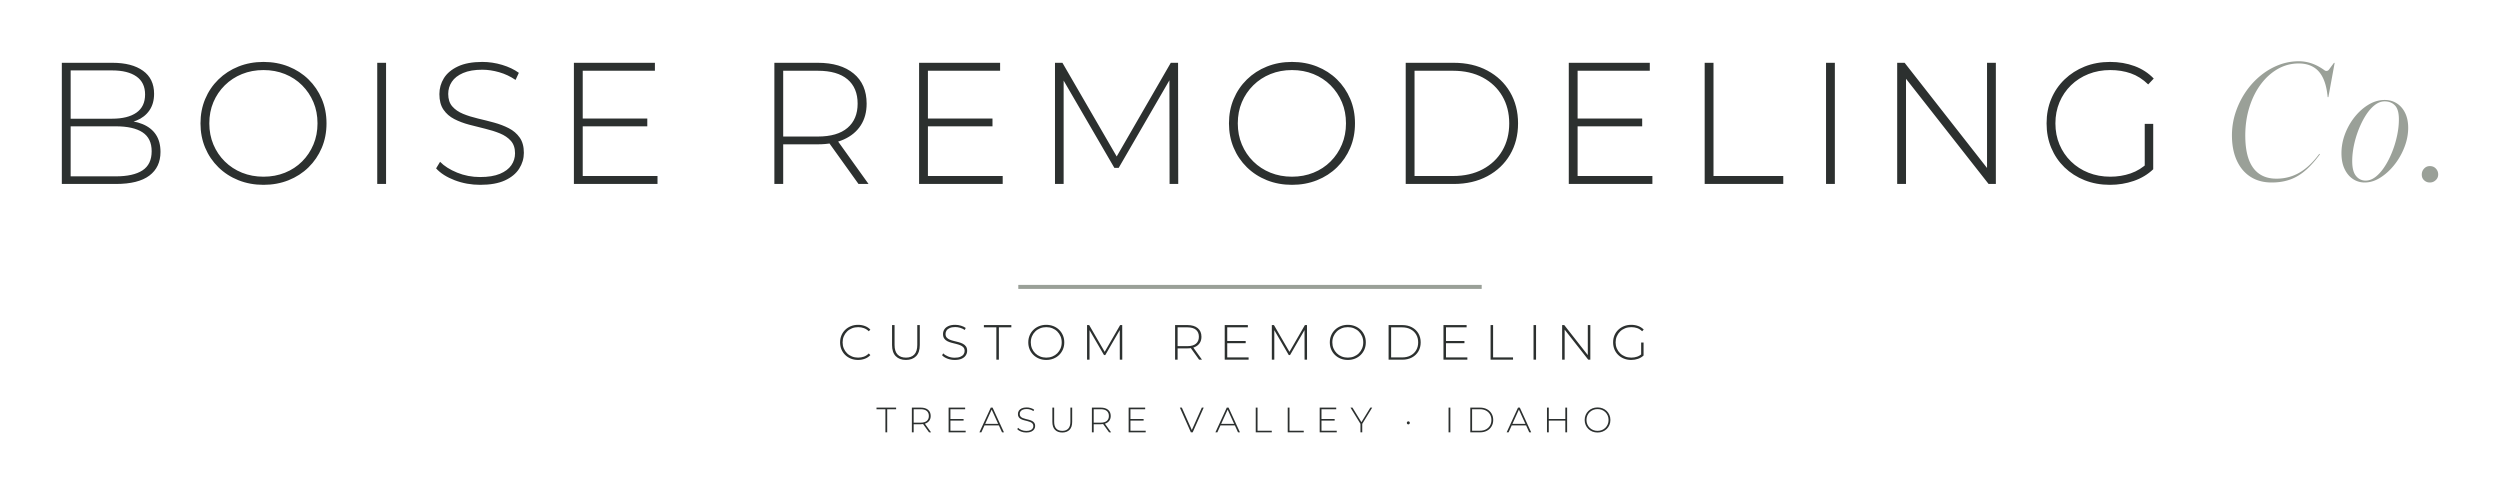
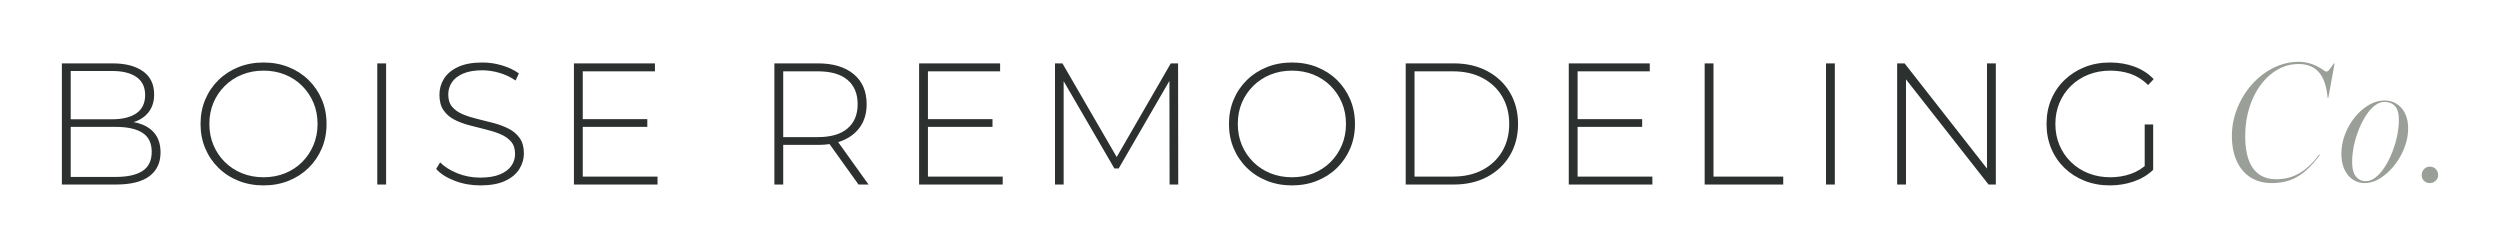
- <svg xmlns="http://www.w3.org/2000/svg" viewBox="0 0 1617.52 319.77" width="1618" height="320" role="img" aria-label="Boise Remodeling Co full wordmark, charcoal accent">
-   <g transform="translate(-33.40,-13.04)">
+ <svg xmlns="http://www.w3.org/2000/svg" viewBox="0 0 1617.52 159.96" width="1618" height="160" role="img" aria-label="Boise Remodeling Co wordmark, charcoal accent">
+   <g transform="translate(-33.40,-12.60)">
    <path d="M73.400 132.000V53.600H106.104Q118.760 53.600 125.928 58.752Q133.096 63.904 133.096 73.648Q133.096 80.032 130.072 84.400Q127.048 88.768 121.728 90.952Q116.408 93.136 109.800 93.136L111.816 90.896Q119.880 90.896 125.592 93.248Q131.304 95.600 134.272 100.080Q137.240 104.560 137.240 111.280Q137.240 121.136 130.072 126.568Q122.904 132.000 108.344 132.000ZM79.112 127.072H108.344Q119.656 127.072 125.592 123.208Q131.528 119.344 131.528 110.832Q131.528 102.432 125.592 98.568Q119.656 94.704 108.344 94.704H78.440V89.776H105.880Q116.072 89.776 121.672 85.856Q127.272 81.936 127.272 74.096Q127.272 66.368 121.672 62.448Q116.072 58.528 105.880 58.528H79.112ZM203.885 132.560Q195.149 132.560 187.701 129.592Q180.253 126.624 174.709 121.192Q169.165 115.760 166.141 108.536Q163.117 101.312 163.117 92.800Q163.117 84.288 166.141 77.064Q169.165 69.840 174.709 64.408Q180.253 58.976 187.701 56.008Q195.149 53.040 203.885 53.040Q212.621 53.040 220.069 56.008Q227.517 58.976 233.005 64.352Q238.493 69.728 241.573 76.952Q244.653 84.176 244.653 92.800Q244.653 101.424 241.573 108.648Q238.493 115.872 233.005 121.248Q227.517 126.624 220.069 129.592Q212.621 132.560 203.885 132.560ZM203.885 127.296Q211.389 127.296 217.773 124.720Q224.157 122.144 228.861 117.440Q233.565 112.736 236.197 106.464Q238.829 100.192 238.829 92.800Q238.829 85.296 236.197 79.080Q233.565 72.864 228.861 68.160Q224.157 63.456 217.773 60.880Q211.389 58.304 203.885 58.304Q196.381 58.304 189.997 60.880Q183.613 63.456 178.853 68.160Q174.093 72.864 171.461 79.080Q168.829 85.296 168.829 92.800Q168.829 100.192 171.461 106.464Q174.093 112.736 178.853 117.440Q183.613 122.144 189.997 124.720Q196.381 127.296 203.885 127.296ZM277.474 132.000V53.600H283.186V132.000ZM344.119 132.560Q335.383 132.560 327.599 129.592Q319.815 126.624 315.559 121.920L318.135 117.664Q322.167 121.808 329.167 124.664Q336.167 127.520 344.007 127.520Q351.847 127.520 356.831 125.448Q361.815 123.376 364.223 119.904Q366.631 116.432 366.631 112.176Q366.631 107.136 363.943 104.112Q361.255 101.088 356.887 99.296Q352.519 97.504 347.367 96.272Q342.215 95.040 336.951 93.640Q331.687 92.240 327.319 90.000Q322.951 87.760 320.319 83.896Q317.687 80.032 317.687 73.872Q317.687 68.272 320.599 63.568Q323.511 58.864 329.671 55.952Q335.831 53.040 345.463 53.040Q351.959 53.040 358.287 54.944Q364.615 56.848 369.095 60.096L366.967 64.688Q362.039 61.328 356.383 59.704Q350.727 58.080 345.463 58.080Q337.959 58.080 333.031 60.208Q328.103 62.336 325.751 65.864Q323.399 69.392 323.399 73.760Q323.399 78.800 326.031 81.824Q328.663 84.848 333.031 86.640Q337.399 88.432 342.663 89.664Q347.927 90.896 353.079 92.296Q358.231 93.696 362.599 95.936Q366.967 98.176 369.655 101.984Q372.343 105.792 372.343 111.840Q372.343 117.328 369.319 122.088Q366.295 126.848 360.079 129.704Q353.863 132.560 344.119 132.560ZM404.716 132.000V53.600H457.132V58.752H410.428V126.848H458.812V132.000ZM409.756 94.704V89.664H452.204V94.704ZM534.422 132.000V53.600H562.534Q577.318 53.600 585.718 60.544Q594.118 67.488 594.118 80.032Q594.118 88.208 590.310 94.088Q586.502 99.968 579.446 103.160Q572.390 106.352 562.534 106.352H537.558L540.134 103.664V132.000ZM588.854 132.000 568.470 103.552H574.966L595.350 132.000ZM540.134 104.000 537.558 101.312H562.534Q575.190 101.312 581.742 95.712Q588.294 90.112 588.294 80.032Q588.294 69.840 581.742 64.296Q575.190 58.752 562.534 58.752H537.558L540.134 55.952ZM628.059 132.000V53.600H680.475V58.752H633.771V126.848H682.155V132.000ZM633.099 94.704V89.664H675.547V94.704ZM715.984 132.000V53.600H720.800L757.200 116.432H754.624L790.912 53.600H795.616L795.728 132.000H790.128L790.016 62.224H791.584L757.200 121.584H754.400L719.904 62.224H721.584V132.000ZM869.317 132.560Q860.581 132.560 853.133 129.592Q845.685 126.624 840.141 121.192Q834.597 115.760 831.573 108.536Q828.549 101.312 828.549 92.800Q828.549 84.288 831.573 77.064Q834.597 69.840 840.141 64.408Q845.685 58.976 853.133 56.008Q860.581 53.040 869.317 53.040Q878.053 53.040 885.501 56.008Q892.949 58.976 898.437 64.352Q903.925 69.728 907.005 76.952Q910.085 84.176 910.085 92.800Q910.085 101.424 907.005 108.648Q903.925 115.872 898.437 121.248Q892.949 126.624 885.501 129.592Q878.053 132.560 869.317 132.560ZM869.317 127.296Q876.821 127.296 883.205 124.720Q889.589 122.144 894.293 117.440Q898.997 112.736 901.629 106.464Q904.261 100.192 904.261 92.800Q904.261 85.296 901.629 79.080Q898.997 72.864 894.293 68.160Q889.589 63.456 883.205 60.880Q876.821 58.304 869.317 58.304Q861.813 58.304 855.429 60.880Q849.045 63.456 844.285 68.160Q839.525 72.864 836.893 79.080Q834.261 85.296 834.261 92.800Q834.261 100.192 836.893 106.464Q839.525 112.736 844.285 117.440Q849.045 122.144 855.429 124.720Q861.813 127.296 869.317 127.296ZM942.906 132.000V53.600H973.930Q986.362 53.600 995.770 58.640Q1005.178 63.680 1010.386 72.528Q1015.594 81.376 1015.594 92.800Q1015.594 104.224 1010.386 113.072Q1005.178 121.920 995.770 126.960Q986.362 132.000 973.930 132.000ZM948.618 126.848H973.482Q984.570 126.848 992.746 122.480Q1000.922 118.112 1005.402 110.440Q1009.882 102.768 1009.882 92.800Q1009.882 82.832 1005.402 75.160Q1000.922 67.488 992.746 63.120Q984.570 58.752 973.482 58.752H948.618ZM1048.415 132.000V53.600H1100.831V58.752H1054.127V126.848H1102.511V132.000ZM1053.455 94.704V89.664H1095.903V94.704ZM1136.340 132.000V53.600H1142.052V126.848H1187.188V132.000ZM1214.857 132.000V53.600H1220.569V132.000ZM1260.894 132.000V53.600H1265.710L1321.598 124.944H1319.022V53.600H1324.734V132.000H1320.030L1264.030 60.656H1266.606V132.000ZM1398.547 132.560Q1389.699 132.560 1382.195 129.592Q1374.691 126.624 1369.147 121.248Q1363.603 115.872 1360.579 108.648Q1357.555 101.424 1357.555 92.800Q1357.555 84.176 1360.579 76.952Q1363.603 69.728 1369.203 64.352Q1374.803 58.976 1382.251 56.008Q1389.699 53.040 1398.659 53.040Q1407.171 53.040 1414.451 55.728Q1421.731 58.416 1426.883 63.792L1423.299 67.600Q1418.147 62.560 1412.043 60.432Q1405.939 58.304 1398.771 58.304Q1391.155 58.304 1384.659 60.880Q1378.163 63.456 1373.347 68.160Q1368.531 72.864 1365.899 79.136Q1363.267 85.408 1363.267 92.800Q1363.267 100.192 1365.899 106.464Q1368.531 112.736 1373.347 117.440Q1378.163 122.144 1384.659 124.720Q1391.155 127.296 1398.771 127.296Q1405.715 127.296 1411.931 125.168Q1418.147 123.040 1423.299 118.112L1426.547 122.480Q1421.283 127.520 1413.947 130.040Q1406.611 132.560 1398.547 132.560ZM1426.547 122.480 1421.059 121.808V93.136H1426.547Z" fill="#2C302F" />
    <path d="M1605.514 131.043L1605.707 131.041L1605.895 131.032L1606.080 131.019L1606.261 131.000L1606.438 130.976L1606.611 130.946L1606.781 130.912L1606.948 130.873L1607.112 130.828L1607.274 130.779L1607.433 130.724L1607.589 130.665L1607.744 130.600L1607.896 130.530L1608.047 130.454L1608.197 130.373L1608.345 130.287L1608.492 130.194L1608.638 130.096L1608.782 129.991L1608.926 129.880L1609.069 129.763L1609.212 129.639L1609.352 129.508L1609.488 129.375L1609.616 129.242L1609.737 129.107L1609.851 128.972L1609.958 128.836L1610.058 128.699L1610.153 128.560L1610.241 128.421L1610.324 128.280L1610.400 128.137L1610.472 127.993L1610.537 127.846L1610.598 127.698L1610.653 127.547L1610.704 127.393L1610.749 127.236L1610.789 127.076L1610.824 126.912L1610.854 126.744L1610.879 126.573L1610.898 126.397L1610.912 126.217L1610.921 126.032L1610.924 125.842L1610.921 125.650L1610.913 125.462L1610.899 125.277L1610.880 125.097L1610.856 124.920L1610.827 124.746L1610.792 124.576L1610.753 124.409L1610.708 124.245L1610.659 124.083L1610.605 123.925L1610.545 123.768L1610.480 123.613L1610.410 123.461L1610.335 123.310L1610.254 123.160L1610.167 123.012L1610.074 122.865L1609.976 122.720L1609.871 122.575L1609.760 122.431L1609.643 122.288L1609.519 122.146L1609.389 122.006L1609.258 121.872L1609.126 121.747L1608.993 121.628L1608.858 121.516L1608.721 121.410L1608.583 121.311L1608.442 121.217L1608.299 121.129L1608.154 121.047L1608.006 120.969L1607.855 120.898L1607.701 120.831L1607.543 120.769L1607.382 120.713L1607.217 120.661L1607.047 120.615L1606.873 120.573L1606.695 120.537L1606.511 120.506L1606.322 120.480L1606.129 120.460L1605.929 120.445L1605.725 120.437L1605.515 120.434L1605.325 120.436L1605.140 120.445L1604.960 120.459L1604.784 120.478L1604.613 120.503L1604.445 120.533L1604.281 120.568L1604.121 120.608L1603.964 120.654L1603.810 120.704L1603.659 120.759L1603.511 120.820L1603.364 120.886L1603.220 120.957L1603.078 121.034L1602.937 121.116L1602.797 121.204L1602.659 121.299L1602.521 121.399L1602.385 121.507L1602.250 121.621L1602.115 121.741L1601.982 121.869L1601.849 122.004L1601.720 122.144L1601.597 122.286L1601.481 122.428L1601.370 122.572L1601.267 122.717L1601.169 122.864L1601.076 123.012L1600.990 123.162L1600.909 123.313L1600.833 123.467L1600.763 123.623L1600.698 123.782L1600.638 123.943L1600.582 124.107L1600.532 124.274L1600.487 124.444L1600.447 124.618L1600.413 124.795L1600.383 124.977L1600.358 125.162L1600.339 125.352L1600.325 125.546L1600.317 125.744L1600.314 125.947L1600.317 126.148L1600.325 126.343L1600.339 126.533L1600.359 126.718L1600.383 126.897L1600.413 127.071L1600.448 127.240L1600.487 127.404L1600.532 127.564L1600.581 127.720L1600.635 127.871L1600.694 128.019L1600.757 128.163L1600.826 128.304L1600.899 128.443L1600.978 128.578L1601.061 128.712L1601.150 128.843L1601.245 128.972L1601.346 129.100L1601.453 129.225L1601.566 129.350L1601.686 129.472L1601.814 129.595L1601.950 129.717L1602.087 129.834L1602.226 129.945L1602.365 130.049L1602.505 130.148L1602.646 130.241L1602.788 130.328L1602.931 130.410L1603.075 130.487L1603.221 130.558L1603.369 130.624L1603.518 130.685L1603.669 130.742L1603.822 130.793L1603.977 130.840L1604.136 130.882L1604.296 130.919L1604.460 130.952L1604.627 130.979L1604.797 131.002L1604.971 131.020L1605.148 131.033L1605.330 131.041ZM1563.773 131.038L1564.192 131.023L1564.609 130.997L1565.026 130.961L1565.443 130.914L1565.858 130.857L1566.273 130.789L1566.688 130.711L1567.102 130.623L1567.516 130.524L1567.930 130.415L1568.343 130.295L1568.756 130.164L1569.170 130.022L1569.583 129.870L1569.996 129.707L1570.410 129.533L1570.823 129.348L1571.237 129.152L1571.651 128.945L1572.065 128.727L1572.479 128.498L1572.893 128.257L1573.309 128.004L1573.728 127.740L1574.145 127.467L1574.558 127.188L1574.969 126.901L1575.376 126.608L1575.780 126.308L1576.181 126.000L1576.578 125.686L1576.973 125.365L1577.364 125.036L1577.752 124.701L1578.136 124.359L1578.518 124.009L1578.896 123.652L1579.271 123.288L1579.643 122.917L1580.012 122.539L1580.378 122.154L1580.740 121.761L1581.100 121.362L1581.456 120.955L1581.809 120.540L1582.159 120.119L1582.505 119.690L1582.847 119.256L1583.183 118.818L1583.513 118.376L1583.838 117.930L1584.156 117.480L1584.468 117.026L1584.775 116.568L1585.076 116.107L1585.370 115.641L1585.659 115.171L1585.942 114.697L1586.219 114.219L1586.491 113.737L1586.756 113.251L1587.016 112.761L1587.270 112.267L1587.518 111.768L1587.760 111.266L1587.996 110.759L1588.227 110.249L1588.451 109.734L1588.670 109.215L1588.883 108.692L1589.090 108.165L1589.289 107.639L1589.479 107.113L1589.661 106.588L1589.834 106.064L1589.998 105.540L1590.154 105.017L1590.301 104.495L1590.440 103.973L1590.570 103.452L1590.692 102.931L1590.805 102.410L1590.910 101.890L1591.007 101.371L1591.095 100.852L1591.174 100.334L1591.245 99.815L1591.308 99.298L1591.363 98.780L1591.409 98.263L1591.446 97.747L1591.475 97.230L1591.496 96.714L1591.509 96.199L1591.513 95.683L1591.509 95.212L1591.499 94.747L1591.481 94.288L1591.456 93.835L1591.424 93.388L1591.385 92.947L1591.340 92.512L1591.287 92.084L1591.227 91.661L1591.161 91.244L1591.087 90.834L1591.007 90.429L1590.920 90.030L1590.826 89.637L1590.726 89.250L1590.619 88.868L1590.505 88.493L1590.385 88.123L1590.258 87.759L1590.124 87.400L1589.984 87.047L1589.838 86.699L1589.684 86.357L1589.524 86.020L1589.357 85.686L1589.185 85.359L1589.007 85.039L1588.825 84.726L1588.638 84.420L1588.446 84.121L1588.250 83.829L1588.048 83.543L1587.842 83.264L1587.630 82.992L1587.414 82.726L1587.193 82.467L1586.967 82.214L1586.736 81.967L1586.499 81.727L1586.258 81.492L1586.012 81.264L1585.760 81.042L1585.503 80.826L1585.241 80.616L1584.974 80.412L1584.701 80.214L1584.422 80.022L1584.139 79.836L1583.852 79.657L1583.562 79.486L1583.269 79.323L1582.974 79.168L1582.675 79.020L1582.373 78.880L1582.067 78.747L1581.759 78.623L1581.447 78.505L1581.131 78.395L1580.812 78.293L1580.489 78.198L1580.162 78.110L1579.831 78.030L1579.496 77.958L1579.158 77.893L1578.815 77.835L1578.468 77.785L1578.116 77.743L1577.761 77.708L1577.401 77.681L1577.036 77.662L1576.667 77.650L1576.295 77.646L1575.861 77.651L1575.430 77.666L1575.000 77.690L1574.572 77.724L1574.146 77.767L1573.721 77.820L1573.297 77.883L1572.874 77.956L1572.453 78.038L1572.032 78.130L1571.613 78.231L1571.195 78.343L1570.777 78.464L1570.361 78.595L1569.945 78.736L1569.530 78.887L1569.116 79.047L1568.702 79.218L1568.289 79.399L1567.877 79.590L1567.465 79.791L1567.054 80.003L1566.643 80.224L1566.232 80.457L1565.819 80.700L1565.408 80.951L1565.001 81.209L1564.597 81.474L1564.196 81.746L1563.798 82.025L1563.403 82.312L1563.012 82.605L1562.624 82.906L1562.239 83.214L1561.857 83.529L1561.478 83.851L1561.102 84.181L1560.730 84.518L1560.361 84.862L1559.994 85.213L1559.631 85.572L1559.271 85.938L1558.915 86.311L1558.561 86.692L1558.210 87.080L1557.863 87.476L1557.518 87.879L1557.177 88.289L1556.841 88.705L1556.510 89.126L1556.186 89.550L1555.867 89.979L1555.554 90.412L1555.247 90.850L1554.946 91.291L1554.651 91.738L1554.361 92.188L1554.077 92.643L1553.799 93.102L1553.527 93.566L1553.261 94.034L1553.001 94.507L1552.746 94.983L1552.497 95.465L1552.254 95.951L1552.017 96.441L1551.785 96.936L1551.559 97.436L1551.340 97.939L1551.125 98.448L1550.917 98.961L1550.715 99.478L1550.520 99.995L1550.335 100.513L1550.157 101.030L1549.988 101.549L1549.827 102.068L1549.675 102.588L1549.531 103.108L1549.395 103.629L1549.268 104.150L1549.148 104.673L1549.037 105.196L1548.934 105.719L1548.840 106.244L1548.754 106.769L1548.676 107.295L1548.606 107.822L1548.544 108.349L1548.491 108.878L1548.446 109.407L1548.409 109.937L1548.380 110.468L1548.359 111.000L1548.347 111.533L1548.343 112.068L1548.347 112.582L1548.358 113.090L1548.377 113.591L1548.403 114.085L1548.437 114.571L1548.478 115.050L1548.526 115.522L1548.582 115.986L1548.645 116.444L1548.715 116.894L1548.792 117.337L1548.877 117.773L1548.968 118.202L1549.067 118.624L1549.173 119.038L1549.285 119.446L1549.405 119.846L1549.532 120.240L1549.665 120.627L1549.806 121.007L1549.953 121.380L1550.107 121.747L1550.268 122.106L1550.436 122.462L1550.612 122.813L1550.794 123.159L1550.980 123.496L1551.170 123.826L1551.364 124.148L1551.563 124.462L1551.766 124.768L1551.974 125.067L1552.185 125.358L1552.401 125.642L1552.622 125.918L1552.846 126.187L1553.075 126.448L1553.308 126.702L1553.545 126.949L1553.787 127.189L1554.033 127.422L1554.284 127.648L1554.539 127.867L1554.799 128.079L1555.063 128.285L1555.332 128.483L1555.606 128.675L1555.885 128.861L1556.168 129.040L1556.454 129.212L1556.742 129.375L1557.031 129.531L1557.323 129.679L1557.617 129.819L1557.913 129.951L1558.211 130.075L1558.512 130.192L1558.814 130.302L1559.120 130.404L1559.428 130.498L1559.738 130.585L1560.052 130.664L1560.368 130.736L1560.687 130.800L1561.009 130.857L1561.334 130.906L1561.662 130.948L1561.994 130.982L1562.328 131.009L1562.667 131.028L1563.008 131.040L1563.352 131.043ZM1563.703 129.821L1563.631 129.819L1563.393 129.806L1563.319 129.800L1563.084 129.779L1563.009 129.771L1562.778 129.741L1562.702 129.730L1562.475 129.691L1562.397 129.677L1562.174 129.630L1562.096 129.612L1561.876 129.557L1561.797 129.535L1561.581 129.471L1561.503 129.447L1561.290 129.374L1561.213 129.346L1561.004 129.265L1560.928 129.234L1560.722 129.144L1560.647 129.110L1560.445 129.012L1560.372 128.975L1560.174 128.868L1560.103 128.828L1559.908 128.713L1559.840 128.671L1559.649 128.547L1559.583 128.503L1559.395 128.371L1559.332 128.324L1559.149 128.184L1559.088 128.136L1558.908 127.987L1558.852 127.938L1558.675 127.781L1558.621 127.731L1558.449 127.565L1558.398 127.515L1558.229 127.340L1558.182 127.290L1558.016 127.107L1557.972 127.056L1557.810 126.865L1557.769 126.814L1557.611 126.614L1557.563 126.552L1557.410 126.342L1557.358 126.268L1557.212 126.046L1557.166 125.973L1557.025 125.740L1556.984 125.669L1556.851 125.425L1556.814 125.355L1556.687 125.099L1556.655 125.032L1556.534 124.765L1556.506 124.700L1556.392 124.421L1556.368 124.359L1556.260 124.069L1556.239 124.009L1556.138 123.708L1556.120 123.650L1556.025 123.338L1556.010 123.283L1555.922 122.959L1555.908 122.907L1555.827 122.571L1555.815 122.521L1555.740 122.174L1555.731 122.127L1555.662 121.769L1555.654 121.724L1555.592 121.354L1555.585 121.311L1555.530 120.930L1555.525 120.889L1555.476 120.497L1555.471 120.458L1555.429 120.054L1555.425 120.017L1555.389 119.602L1555.387 119.567L1555.357 119.140L1555.355 119.107L1555.333 118.669L1555.331 118.637L1555.315 118.187L1555.314 118.157L1555.304 117.696L1555.304 117.667L1555.301 117.195L1555.301 117.172L1555.302 116.788L1555.303 116.769L1555.308 116.384L1555.308 116.366L1555.317 115.979L1555.318 115.960L1555.331 115.572L1555.331 115.554L1555.348 115.164L1555.348 115.146L1555.368 114.754L1555.369 114.736L1555.393 114.343L1555.394 114.325L1555.421 113.930L1555.422 113.913L1555.453 113.516L1555.455 113.499L1555.489 113.101L1555.491 113.083L1555.529 112.684L1555.530 112.667L1555.572 112.265L1555.574 112.248L1555.619 111.845L1555.621 111.829L1555.670 111.424L1555.672 111.408L1555.725 111.001L1555.727 110.985L1555.783 110.577L1555.785 110.561L1555.845 110.151L1555.847 110.135L1555.911 109.724L1555.913 109.709L1555.980 109.296L1555.983 109.280L1556.054 108.866L1556.056 108.850L1556.131 108.434L1556.133 108.419L1556.211 108.001L1556.214 107.986L1556.296 107.567L1556.299 107.552L1556.384 107.131L1556.387 107.117L1556.475 106.696L1556.478 106.682L1556.569 106.262L1556.572 106.248L1556.667 105.828L1556.670 105.815L1556.767 105.396L1556.770 105.382L1556.870 104.964L1556.873 104.951L1556.976 104.534L1556.980 104.520L1557.086 104.104L1557.089 104.091L1557.198 103.676L1557.201 103.662L1557.313 103.248L1557.317 103.234L1557.431 102.821L1557.435 102.807L1557.553 102.395L1557.556 102.382L1557.677 101.970L1557.681 101.957L1557.804 101.546L1557.808 101.533L1557.934 101.123L1557.938 101.110L1558.067 100.701L1558.072 100.687L1558.204 100.280L1558.208 100.266L1558.343 99.859L1558.347 99.846L1558.485 99.440L1558.490 99.427L1558.630 99.022L1558.635 99.008L1558.778 98.604L1558.783 98.591L1558.930 98.188L1558.935 98.174L1559.084 97.772L1559.089 97.759L1559.241 97.357L1559.246 97.344L1559.401 96.944L1559.406 96.931L1559.564 96.532L1559.569 96.520L1559.728 96.125L1559.733 96.112L1559.894 95.720L1559.899 95.707L1560.062 95.319L1560.068 95.306L1560.232 94.920L1560.238 94.907L1560.404 94.525L1560.410 94.512L1560.579 94.133L1560.584 94.120L1560.755 93.745L1560.761 93.731L1560.933 93.359L1560.939 93.346L1561.113 92.977L1561.119 92.963L1561.295 92.597L1561.301 92.584L1561.479 92.221L1561.485 92.208L1561.664 91.848L1561.671 91.834L1561.852 91.478L1561.860 91.465L1562.042 91.112L1562.050 91.098L1562.234 90.748L1562.242 90.734L1562.428 90.388L1562.436 90.374L1562.624 90.031L1562.632 90.017L1562.822 89.677L1562.830 89.663L1563.022 89.326L1563.030 89.312L1563.224 88.979L1563.232 88.965L1563.428 88.635L1563.436 88.620L1563.634 88.293L1563.643 88.279L1563.842 87.955L1563.852 87.939L1564.053 87.620L1564.064 87.602L1564.266 87.289L1564.278 87.270L1564.481 86.962L1564.493 86.944L1564.698 86.641L1564.710 86.622L1564.916 86.325L1564.929 86.306L1565.136 86.014L1565.150 85.995L1565.358 85.709L1565.373 85.689L1565.582 85.408L1565.597 85.389L1565.808 85.113L1565.823 85.093L1566.035 84.823L1566.051 84.803L1566.265 84.538L1566.281 84.518L1566.496 84.259L1566.513 84.238L1566.729 83.985L1566.747 83.964L1566.964 83.716L1566.982 83.695L1567.201 83.452L1567.220 83.431L1567.439 83.193L1567.459 83.172L1567.680 82.940L1567.700 82.919L1567.923 82.692L1567.944 82.671L1568.167 82.450L1568.189 82.429L1568.414 82.213L1568.436 82.192L1568.662 81.981L1568.686 81.960L1568.913 81.755L1568.937 81.734L1569.166 81.534L1569.191 81.513L1569.420 81.319L1569.449 81.295L1569.680 81.107L1569.714 81.081L1569.944 80.901L1569.980 80.874L1570.211 80.703L1570.248 80.676L1570.479 80.512L1570.518 80.485L1570.750 80.330L1570.790 80.303L1571.022 80.156L1571.065 80.129L1571.296 79.990L1571.341 79.963L1571.573 79.832L1571.620 79.806L1571.852 79.683L1571.901 79.657L1572.133 79.542L1572.184 79.517L1572.416 79.410L1572.469 79.386L1572.701 79.287L1572.756 79.264L1572.989 79.172L1573.046 79.151L1573.278 79.067L1573.337 79.047L1573.570 78.972L1573.630 78.953L1573.863 78.885L1573.925 78.869L1574.158 78.809L1574.222 78.794L1574.455 78.742L1574.520 78.729L1574.753 78.685L1574.819 78.674L1575.053 78.638L1575.119 78.629L1575.354 78.601L1575.421 78.594L1575.655 78.574L1575.723 78.569L1575.957 78.558L1576.025 78.555L1576.260 78.551L1576.320 78.551L1576.596 78.555L1576.650 78.556L1576.921 78.567L1576.977 78.570L1577.243 78.588L1577.300 78.593L1577.561 78.618L1577.620 78.625L1577.877 78.658L1577.937 78.666L1578.189 78.706L1578.251 78.717L1578.497 78.764L1578.561 78.777L1578.803 78.832L1578.867 78.847L1579.104 78.909L1579.170 78.927L1579.402 78.996L1579.468 79.017L1579.695 79.093L1579.762 79.117L1579.984 79.200L1580.051 79.227L1580.268 79.318L1580.336 79.347L1580.548 79.445L1580.615 79.477L1580.822 79.582L1580.888 79.617L1581.091 79.730L1581.156 79.768L1581.353 79.887L1581.418 79.928L1581.610 80.054L1581.673 80.097L1581.861 80.231L1581.921 80.276L1582.104 80.418L1582.163 80.465L1582.341 80.613L1582.397 80.662L1582.570 80.818L1582.624 80.869L1582.793 81.032L1582.844 81.083L1583.007 81.254L1583.069 81.321L1583.226 81.501L1583.294 81.582L1583.445 81.774L1583.505 81.855L1583.649 82.059L1583.703 82.139L1583.841 82.355L1583.888 82.434L1584.019 82.662L1584.061 82.738L1584.185 82.978L1584.221 83.052L1584.339 83.304L1584.370 83.375L1584.481 83.638L1584.508 83.707L1584.612 83.982L1584.635 84.047L1584.732 84.335L1584.752 84.397L1584.843 84.696L1584.859 84.755L1584.943 85.067L1584.957 85.123L1585.035 85.446L1585.046 85.499L1585.117 85.834L1585.127 85.884L1585.190 86.232L1585.198 86.279L1585.255 86.638L1585.262 86.683L1585.312 87.054L1585.318 87.097L1585.361 87.480L1585.365 87.520L1585.402 87.915L1585.405 87.953L1585.436 88.361L1585.438 88.397L1585.461 88.816L1585.463 88.850L1585.480 89.281L1585.481 89.313L1585.491 89.756L1585.491 89.787L1585.495 90.242L1585.495 90.266L1585.493 90.658L1585.493 90.678L1585.487 91.072L1585.486 91.091L1585.477 91.487L1585.476 91.505L1585.463 91.903L1585.462 91.922L1585.445 92.321L1585.444 92.340L1585.423 92.741L1585.422 92.760L1585.398 93.163L1585.396 93.181L1585.368 93.586L1585.367 93.604L1585.334 94.010L1585.333 94.028L1585.297 94.437L1585.295 94.454L1585.255 94.865L1585.253 94.882L1585.210 95.294L1585.208 95.311L1585.160 95.725L1585.158 95.742L1585.107 96.158L1585.105 96.175L1585.049 96.592L1585.047 96.609L1584.988 97.028L1584.986 97.045L1584.923 97.466L1584.921 97.482L1584.854 97.905L1584.851 97.921L1584.781 98.346L1584.778 98.362L1584.704 98.788L1584.701 98.804L1584.623 99.232L1584.620 99.248L1584.539 99.678L1584.536 99.693L1584.450 100.125L1584.447 100.140L1584.358 100.574L1584.355 100.588L1584.262 101.023L1584.259 101.036L1584.163 101.469L1584.160 101.483L1584.062 101.915L1584.059 101.928L1583.957 102.359L1583.954 102.373L1583.850 102.803L1583.846 102.816L1583.739 103.245L1583.736 103.259L1583.625 103.686L1583.622 103.700L1583.509 104.127L1583.505 104.140L1583.389 104.566L1583.386 104.579L1583.267 105.004L1583.263 105.017L1583.141 105.441L1583.137 105.454L1583.013 105.876L1583.009 105.890L1582.881 106.311L1582.877 106.324L1582.746 106.745L1582.742 106.758L1582.609 107.177L1582.605 107.190L1582.468 107.608L1582.464 107.622L1582.325 108.039L1582.320 108.052L1582.178 108.468L1582.174 108.481L1582.029 108.896L1582.024 108.909L1581.876 109.323L1581.871 109.336L1581.721 109.749L1581.716 109.762L1581.562 110.173L1581.557 110.186L1581.401 110.597L1581.395 110.610L1581.236 111.019L1581.231 111.032L1581.069 111.439L1581.064 111.452L1580.900 111.856L1580.895 111.869L1580.729 112.270L1580.723 112.283L1580.555 112.681L1580.550 112.694L1580.380 113.088L1580.374 113.101L1580.202 113.492L1580.196 113.506L1580.022 113.893L1580.016 113.907L1579.840 114.291L1579.834 114.305L1579.656 114.686L1579.650 114.699L1579.470 115.077L1579.463 115.091L1579.281 115.466L1579.274 115.480L1579.091 115.851L1579.084 115.865L1578.898 116.233L1578.891 116.247L1578.703 116.612L1578.695 116.626L1578.506 116.987L1578.498 117.002L1578.306 117.360L1578.299 117.374L1578.105 117.729L1578.097 117.743L1577.901 118.095L1577.893 118.110L1577.695 118.458L1577.687 118.473L1577.487 118.818L1577.479 118.832L1577.277 119.174L1577.268 119.189L1577.064 119.527L1577.055 119.542L1576.850 119.878L1576.841 119.892L1576.633 120.224L1576.623 120.240L1576.414 120.568L1576.402 120.585L1576.192 120.907L1576.181 120.925L1575.969 121.241L1575.957 121.259L1575.745 121.570L1575.732 121.588L1575.519 121.893L1575.506 121.911L1575.291 122.211L1575.278 122.229L1575.062 122.523L1575.048 122.542L1574.831 122.830L1574.817 122.849L1574.599 123.132L1574.584 123.151L1574.365 123.428L1574.349 123.447L1574.129 123.719L1574.113 123.738L1573.892 124.004L1573.875 124.024L1573.653 124.284L1573.635 124.304L1573.412 124.559L1573.394 124.579L1573.170 124.828L1573.151 124.848L1572.926 125.092L1572.906 125.112L1572.680 125.350L1572.660 125.371L1572.432 125.603L1572.411 125.624L1572.182 125.850L1572.161 125.871L1571.931 126.092L1571.909 126.113L1571.678 126.328L1571.655 126.349L1571.423 126.559L1571.400 126.580L1571.166 126.784L1571.142 126.805L1570.908 127.003L1570.879 127.027L1570.644 127.219L1570.611 127.245L1570.377 127.429L1570.342 127.455L1570.107 127.631L1570.070 127.657L1569.835 127.824L1569.797 127.851L1569.562 128.010L1569.522 128.037L1569.287 128.188L1569.245 128.214L1569.010 128.357L1568.965 128.383L1568.731 128.517L1568.684 128.543L1568.449 128.670L1568.401 128.695L1568.166 128.813L1568.116 128.838L1567.881 128.948L1567.828 128.971L1567.593 129.073L1567.539 129.096L1567.304 129.190L1567.247 129.211L1567.013 129.297L1566.954 129.317L1566.719 129.395L1566.659 129.414L1566.424 129.483L1566.362 129.500L1566.127 129.561L1566.063 129.577L1565.829 129.630L1565.763 129.643L1565.529 129.688L1565.462 129.700L1565.227 129.736L1565.160 129.746L1564.925 129.774L1564.857 129.781L1564.622 129.802L1564.553 129.807L1564.318 129.819L1564.249 129.821L1564.014 129.825L1563.944 129.825ZM1534.003 112.506L1533.588 113.061L1533.572 113.082L1533.062 113.748L1533.045 113.770L1532.532 114.420L1532.515 114.441L1532.001 115.075L1531.983 115.097L1531.467 115.715L1531.448 115.738L1530.930 116.340L1530.910 116.363L1530.390 116.949L1530.369 116.972L1529.848 117.542L1529.826 117.565L1529.303 118.120L1529.280 118.143L1528.755 118.682L1528.731 118.706L1528.204 119.228L1528.180 119.252L1527.651 119.759L1527.625 119.783L1527.094 120.274L1527.068 120.298L1526.535 120.773L1526.507 120.797L1525.973 121.256L1525.944 121.281L1525.408 121.723L1525.377 121.748L1524.839 122.175L1524.807 122.199L1524.268 122.610L1524.235 122.635L1523.693 123.030L1523.659 123.054L1523.116 123.433L1523.080 123.458L1522.535 123.821L1522.498 123.845L1521.951 124.192L1521.912 124.216L1521.362 124.548L1521.321 124.572L1520.765 124.890L1520.724 124.912L1520.163 125.216L1520.121 125.238L1519.554 125.528L1519.512 125.549L1518.939 125.825L1518.896 125.845L1518.319 126.106L1518.275 126.125L1517.692 126.373L1517.647 126.391L1517.059 126.624L1517.014 126.641L1516.420 126.860L1516.375 126.876L1515.775 127.081L1515.730 127.096L1515.125 127.287L1515.080 127.300L1514.469 127.477L1514.424 127.490L1513.808 127.652L1513.762 127.664L1513.141 127.812L1513.095 127.822L1512.468 127.957L1512.423 127.966L1511.791 128.086L1511.745 128.094L1511.108 128.200L1511.063 128.207L1510.420 128.299L1510.375 128.305L1509.726 128.382L1509.682 128.387L1509.028 128.451L1508.984 128.455L1508.325 128.504L1508.281 128.507L1507.616 128.542L1507.574 128.544L1506.903 128.565L1506.861 128.566L1506.185 128.573L1506.104 128.572L1504.630 128.527L1504.501 128.519L1503.091 128.385L1502.952 128.366L1501.604 128.142L1501.458 128.112L1500.173 127.797L1500.020 127.753L1498.797 127.349L1498.641 127.290L1497.482 126.796L1497.326 126.721L1496.229 126.137L1496.077 126.047L1495.043 125.373L1494.898 125.270L1493.927 124.506L1493.794 124.392L1492.885 123.538L1492.765 123.415L1491.919 122.472L1491.814 122.345L1491.030 121.311L1490.941 121.183L1490.220 120.060L1490.145 119.934L1489.487 118.720L1489.426 118.598L1488.830 117.295L1488.781 117.178L1488.248 115.785L1488.210 115.675L1487.740 114.192L1487.710 114.090L1487.303 112.517L1487.280 112.421L1486.936 110.759L1486.919 110.671L1486.637 108.918L1486.626 108.837L1486.407 106.995L1486.399 106.920L1486.242 104.988L1486.238 104.919L1486.144 102.897L1486.142 102.834L1486.111 100.722L1486.110 100.681L1486.115 99.901L1486.115 99.878L1486.128 99.102L1486.129 99.079L1486.150 98.307L1486.151 98.284L1486.182 97.517L1486.183 97.494L1486.222 96.731L1486.223 96.707L1486.271 95.949L1486.273 95.925L1486.329 95.171L1486.331 95.147L1486.396 94.397L1486.398 94.373L1486.472 93.627L1486.475 93.603L1486.558 92.861L1486.560 92.837L1486.652 92.100L1486.655 92.075L1486.755 91.343L1486.758 91.318L1486.867 90.589L1486.871 90.565L1486.988 89.841L1486.993 89.815L1487.119 89.096L1487.123 89.071L1487.258 88.355L1487.263 88.330L1487.407 87.619L1487.412 87.594L1487.564 86.887L1487.570 86.862L1487.731 86.159L1487.737 86.134L1487.906 85.436L1487.913 85.410L1488.091 84.717L1488.098 84.691L1488.285 84.002L1488.292 83.976L1488.488 83.291L1488.495 83.265L1488.700 82.585L1488.707 82.560L1488.919 81.886L1488.927 81.862L1489.145 81.195L1489.153 81.171L1489.379 80.511L1489.387 80.487L1489.619 79.835L1489.628 79.811L1489.867 79.165L1489.876 79.141L1490.121 78.502L1490.131 78.478L1490.383 77.847L1490.393 77.822L1490.652 77.198L1490.662 77.174L1490.928 76.557L1490.939 76.532L1491.211 75.923L1491.223 75.898L1491.502 75.296L1491.514 75.271L1491.800 74.676L1491.812 74.651L1492.104 74.063L1492.117 74.038L1492.416 73.457L1492.430 73.432L1492.735 72.859L1492.749 72.833L1493.062 72.267L1493.076 72.242L1493.395 71.683L1493.410 71.658L1493.736 71.106L1493.752 71.081L1494.084 70.536L1494.100 70.511L1494.440 69.974L1494.456 69.949L1494.802 69.419L1494.819 69.394L1495.172 68.871L1495.189 68.846L1495.548 68.331L1495.566 68.306L1495.933 67.797L1495.951 67.773L1496.323 67.273L1496.341 67.248L1496.718 66.758L1496.738 66.733L1497.120 66.251L1497.140 66.227L1497.527 65.754L1497.547 65.730L1497.940 65.266L1497.961 65.242L1498.358 64.787L1498.380 64.763L1498.783 64.317L1498.805 64.293L1499.212 63.857L1499.235 63.832L1499.648 63.405L1499.672 63.381L1500.089 62.963L1500.114 62.939L1500.537 62.530L1500.561 62.506L1500.989 62.106L1501.015 62.082L1501.448 61.691L1501.474 61.668L1501.912 61.286L1501.939 61.263L1502.382 60.890L1502.409 60.868L1502.857 60.504L1502.885 60.481L1503.338 60.127L1503.367 60.105L1503.825 59.759L1503.854 59.738L1504.317 59.401L1504.347 59.380L1504.815 59.052L1504.845 59.032L1505.319 58.713L1505.349 58.693L1505.828 58.383L1505.858 58.364L1506.342 58.063L1506.373 58.044L1506.862 57.753L1506.896 57.733L1507.389 57.452L1507.427 57.431L1507.923 57.162L1507.961 57.142L1508.461 56.885L1508.500 56.865L1509.004 56.620L1509.044 56.601L1509.550 56.368L1509.591 56.350L1510.101 56.129L1510.142 56.112L1510.656 55.902L1510.697 55.886L1511.215 55.689L1511.257 55.673L1511.777 55.488L1511.820 55.473L1512.344 55.300L1512.387 55.286L1512.914 55.125L1512.958 55.112L1513.489 54.962L1513.532 54.951L1514.067 54.813L1514.110 54.802L1514.648 54.677L1514.692 54.667L1515.233 54.554L1515.277 54.545L1515.822 54.443L1515.866 54.435L1516.414 54.346L1516.458 54.339L1517.009 54.261L1517.053 54.256L1517.608 54.190L1517.652 54.185L1518.210 54.131L1518.254 54.128L1518.815 54.086L1518.858 54.083L1519.424 54.053L1519.466 54.051L1520.035 54.034L1520.077 54.033L1520.650 54.027L1520.698 54.027L1521.361 54.036L1521.418 54.038L1522.067 54.065L1522.126 54.068L1522.761 54.114L1522.822 54.119L1523.444 54.183L1523.507 54.191L1524.115 54.273L1524.181 54.283L1524.775 54.384L1524.842 54.397L1525.422 54.516L1525.492 54.531L1526.058 54.668L1526.129 54.687L1526.681 54.842L1526.754 54.864L1527.292 55.038L1527.366 55.063L1527.891 55.255L1527.965 55.284L1528.476 55.495L1528.550 55.527L1529.048 55.756L1529.122 55.792L1529.606 56.039L1529.679 56.078L1530.149 56.344L1530.222 56.387L1530.678 56.670L1530.750 56.717L1531.192 57.019L1531.262 57.069L1531.690 57.389L1531.758 57.441L1532.173 57.780L1532.237 57.835L1532.639 58.192L1532.701 58.250L1533.088 58.625L1533.147 58.684L1533.521 59.078L1533.576 59.139L1533.936 59.551L1533.988 59.613L1534.334 60.043L1534.383 60.105L1534.716 60.555L1534.760 60.617L1535.082 61.088L1535.122 61.149L1535.433 61.640L1535.469 61.701L1535.768 62.213L1535.801 62.272L1536.088 62.805L1536.118 62.862L1536.393 63.416L1536.420 63.472L1536.684 64.047L1536.708 64.101L1536.960 64.697L1536.981 64.750L1537.222 65.366L1537.241 65.417L1537.470 66.054L1537.487 66.103L1537.704 66.761L1537.719 66.808L1537.925 67.487L1537.938 67.532L1538.133 68.232L1538.144 68.275L1538.327 68.996L1538.337 69.037L1538.508 69.779L1538.517 69.819L1538.676 70.581L1538.684 70.619L1538.832 71.402L1538.838 71.439L1538.975 72.243L1538.980 72.278L1539.105 73.103L1539.110 73.137L1539.223 73.982L1539.227 74.015L1539.328 74.881L1539.332 74.912L1539.421 75.799L1539.424 75.829L1539.425 75.838L1539.875 75.838L1543.943 53.643L1543.490 53.643L1540.228 58.051L1540.105 58.201L1539.968 58.339L1539.818 58.463L1539.657 58.572L1539.486 58.664L1539.307 58.740L1539.122 58.797L1538.932 58.837L1538.739 58.858L1538.544 58.860L1538.351 58.843L1538.160 58.808L1537.973 58.754L1537.793 58.682L1537.620 58.593L1537.457 58.488L1536.760 57.990L1536.080 57.526L1535.399 57.084L1534.717 56.662L1534.034 56.263L1533.349 55.884L1532.664 55.526L1531.977 55.190L1531.289 54.875L1530.600 54.580L1529.910 54.306L1529.218 54.053L1528.525 53.820L1527.830 53.608L1527.134 53.416L1526.436 53.245L1525.736 53.093L1525.034 52.963L1524.330 52.852L1523.624 52.761L1522.916 52.691L1522.205 52.640L1521.491 52.610L1520.768 52.600L1520.206 52.604L1519.639 52.617L1519.074 52.639L1518.511 52.669L1517.950 52.707L1517.391 52.755L1516.833 52.810L1516.278 52.875L1515.724 52.948L1515.172 53.029L1514.622 53.119L1514.074 53.218L1513.527 53.325L1512.982 53.441L1512.439 53.565L1511.898 53.698L1511.358 53.840L1510.820 53.990L1510.283 54.148L1509.748 54.316L1509.214 54.492L1508.682 54.677L1508.152 54.870L1507.622 55.072L1507.093 55.283L1506.566 55.501L1506.043 55.726L1505.523 55.959L1505.005 56.198L1504.491 56.445L1503.980 56.698L1503.472 56.959L1502.967 57.227L1502.465 57.502L1501.966 57.784L1501.470 58.073L1500.977 58.370L1500.487 58.674L1500.001 58.984L1499.517 59.302L1499.036 59.628L1498.558 59.960L1498.082 60.300L1497.610 60.647L1497.141 61.001L1496.675 61.363L1496.212 61.731L1495.751 62.107L1495.294 62.490L1494.842 62.878L1494.395 63.271L1493.953 63.670L1493.517 64.073L1493.085 64.482L1492.658 64.896L1492.237 65.315L1491.820 65.740L1491.409 66.169L1491.002 66.604L1490.601 67.045L1490.204 67.490L1489.813 67.941L1489.426 68.397L1489.045 68.858L1488.668 69.325L1488.297 69.797L1487.930 70.274L1487.569 70.757L1487.212 71.245L1486.860 71.738L1486.514 72.237L1486.172 72.741L1485.836 73.250L1485.505 73.762L1485.181 74.277L1484.863 74.797L1484.552 75.319L1484.246 75.845L1483.946 76.375L1483.653 76.908L1483.365 77.444L1483.084 77.985L1482.809 78.528L1482.540 79.075L1482.277 79.626L1482.020 80.180L1481.769 80.738L1481.524 81.299L1481.285 81.864L1481.053 82.433L1480.826 83.005L1480.606 83.581L1480.391 84.160L1480.183 84.743L1479.981 85.329L1479.785 85.919L1479.597 86.508L1479.417 87.099L1479.245 87.692L1479.081 88.286L1478.926 88.882L1478.778 89.481L1478.638 90.081L1478.506 90.683L1478.382 91.287L1478.267 91.893L1478.159 92.500L1478.059 93.110L1477.967 93.722L1477.883 94.336L1477.807 94.952L1477.739 95.570L1477.679 96.190L1477.627 96.812L1477.583 97.436L1477.547 98.062L1477.519 98.690L1477.499 99.321L1477.487 99.953L1477.483 100.587L1477.489 101.381L1477.506 102.164L1477.534 102.937L1477.574 103.701L1477.625 104.455L1477.687 105.199L1477.760 105.934L1477.844 106.659L1477.940 107.375L1478.047 108.080L1478.164 108.777L1478.293 109.463L1478.433 110.140L1478.584 110.808L1478.745 111.465L1478.918 112.114L1479.102 112.753L1479.296 113.382L1479.501 114.003L1479.717 114.614L1479.944 115.215L1480.181 115.808L1480.430 116.391L1480.689 116.965L1480.958 117.530L1481.237 118.084L1481.524 118.626L1481.819 119.156L1482.124 119.674L1482.436 120.181L1482.758 120.676L1483.088 121.160L1483.426 121.632L1483.773 122.093L1484.129 122.542L1484.493 122.980L1484.866 123.407L1485.248 123.824L1485.638 124.229L1486.037 124.623L1486.445 125.006L1486.862 125.379L1487.287 125.741L1487.722 126.092L1488.166 126.433L1488.619 126.763L1489.081 127.083L1489.552 127.392L1490.029 127.688L1490.514 127.972L1491.006 128.243L1491.506 128.501L1492.014 128.747L1492.529 128.981L1493.052 129.202L1493.584 129.410L1494.123 129.606L1494.671 129.790L1495.227 129.962L1495.791 130.120L1496.364 130.267L1496.945 130.401L1497.535 130.522L1498.134 130.631L1498.741 130.727L1499.357 130.811L1499.983 130.882L1500.617 130.940L1501.260 130.985L1501.912 131.018L1502.573 131.037L1503.246 131.044L1503.798 131.040L1504.349 131.030L1504.895 131.012L1505.436 130.988L1505.973 130.957L1506.504 130.919L1507.032 130.874L1507.554 130.823L1508.072 130.764L1508.585 130.699L1509.094 130.627L1509.598 130.548L1510.097 130.462L1510.592 130.370L1511.082 130.271L1511.568 130.165L1512.049 130.053L1512.525 129.933L1512.997 129.807L1513.465 129.674L1513.928 129.535L1514.387 129.389L1514.841 129.236L1515.290 129.077L1515.736 128.911L1516.179 128.736L1516.620 128.554L1517.060 128.363L1517.499 128.164L1517.936 127.957L1518.371 127.741L1518.805 127.517L1519.237 127.285L1519.668 127.044L1520.098 126.795L1520.526 126.537L1520.953 126.272L1521.378 125.997L1521.802 125.714L1522.224 125.423L1522.645 125.123L1523.064 124.814L1523.482 124.497L1523.899 124.172L1524.314 123.837L1524.728 123.494L1525.140 123.143L1525.552 122.782L1525.963 122.412L1526.376 122.031L1526.790 121.640L1527.205 121.239L1527.620 120.828L1528.036 120.407L1528.453 119.976L1528.870 119.536L1529.288 119.085L1529.707 118.624L1530.126 118.153L1530.546 117.673L1530.967 117.182L1531.388 116.681L1531.810 116.170L1532.232 115.650L1532.655 115.119L1533.078 114.578L1533.502 114.028L1533.926 113.467L1534.351 112.896L1534.429 112.790Z" fill="#9AA098" />
-     <line x1="692.25" y1="198.60" x2="992.07" y2="198.60" stroke="#9AA098" stroke-width="2.6" />
-     <path d="M588.563 245.860Q586.067 245.860 583.939 245.012Q581.811 244.164 580.243 242.628Q578.675 241.092 577.811 239.028Q576.947 236.964 576.947 234.500Q576.947 232.036 577.811 229.972Q578.675 227.908 580.259 226.372Q581.843 224.836 583.955 223.988Q586.067 223.140 588.563 223.140Q590.931 223.140 592.995 223.908Q595.059 224.676 596.531 226.244L595.507 227.300Q594.067 225.892 592.323 225.268Q590.579 224.644 588.627 224.644Q586.483 224.644 584.643 225.380Q582.803 226.116 581.443 227.460Q580.083 228.804 579.331 230.596Q578.579 232.388 578.579 234.500Q578.579 236.612 579.331 238.404Q580.083 240.196 581.443 241.540Q582.803 242.884 584.643 243.620Q586.483 244.356 588.627 244.356Q590.579 244.356 592.323 243.732Q594.067 243.108 595.507 241.668L596.531 242.724Q595.059 244.292 592.995 245.076Q590.931 245.860 588.563 245.860ZM619.522 245.860Q615.362 245.860 612.962 243.428Q610.562 240.996 610.562 236.196V223.300H612.194V236.132Q612.194 240.324 614.114 242.340Q616.034 244.356 619.554 244.356Q623.042 244.356 624.962 242.340Q626.882 240.324 626.882 236.132V223.300H628.514V236.196Q628.514 240.996 626.114 243.428Q623.714 245.860 619.522 245.860ZM651.089 245.860Q648.593 245.860 646.369 245.012Q644.145 244.164 642.929 242.820L643.665 241.604Q644.817 242.788 646.817 243.604Q648.817 244.420 651.057 244.420Q653.297 244.420 654.721 243.828Q656.145 243.236 656.833 242.244Q657.521 241.252 657.521 240.036Q657.521 238.596 656.753 237.732Q655.985 236.868 654.737 236.356Q653.489 235.844 652.017 235.492Q650.545 235.140 649.041 234.740Q647.537 234.340 646.289 233.700Q645.041 233.060 644.289 231.956Q643.537 230.852 643.537 229.092Q643.537 227.492 644.369 226.148Q645.201 224.804 646.961 223.972Q648.721 223.140 651.473 223.140Q653.329 223.140 655.137 223.684Q656.945 224.228 658.225 225.156L657.617 226.468Q656.209 225.508 654.593 225.044Q652.977 224.580 651.473 224.580Q649.329 224.580 647.921 225.188Q646.513 225.796 645.841 226.804Q645.169 227.812 645.169 229.060Q645.169 230.500 645.921 231.364Q646.673 232.228 647.921 232.740Q649.169 233.252 650.673 233.604Q652.177 233.956 653.649 234.356Q655.121 234.756 656.369 235.396Q657.617 236.036 658.385 237.124Q659.153 238.212 659.153 239.940Q659.153 241.508 658.289 242.868Q657.425 244.228 655.649 245.044Q653.873 245.860 651.089 245.860ZM678.048 245.700V224.772H669.984V223.300H687.744V224.772H679.680V245.700ZM710.351 245.860Q707.855 245.860 705.727 245.012Q703.599 244.164 702.015 242.612Q700.431 241.060 699.567 238.996Q698.703 236.932 698.703 234.500Q698.703 232.068 699.567 230.004Q700.431 227.940 702.015 226.388Q703.599 224.836 705.727 223.988Q707.855 223.140 710.351 223.140Q712.847 223.140 714.975 223.988Q717.103 224.836 718.671 226.372Q720.239 227.908 721.119 229.972Q721.999 232.036 721.999 234.500Q721.999 236.964 721.119 239.028Q720.239 241.092 718.671 242.628Q717.103 244.164 714.975 245.012Q712.847 245.860 710.351 245.860ZM710.351 244.356Q712.495 244.356 714.319 243.620Q716.143 242.884 717.487 241.540Q718.831 240.196 719.583 238.404Q720.335 236.612 720.335 234.500Q720.335 232.356 719.583 230.580Q718.831 228.804 717.487 227.460Q716.143 226.116 714.319 225.380Q712.495 224.644 710.351 224.644Q708.207 224.644 706.383 225.380Q704.559 226.116 703.199 227.460Q701.839 228.804 701.087 230.580Q700.335 232.356 700.335 234.500Q700.335 236.612 701.087 238.404Q701.839 240.196 703.199 241.540Q704.559 242.884 706.383 243.620Q708.207 244.356 710.351 244.356ZM736.734 245.700V223.300H738.110L748.510 241.252H747.774L758.142 223.300H759.486L759.518 245.700H757.918L757.886 225.764H758.334L748.510 242.724H747.710L737.854 225.764H738.334V245.700ZM793.691 245.700V223.300H801.723Q805.947 223.300 808.347 225.284Q810.747 227.268 810.747 230.852Q810.747 233.188 809.659 234.868Q808.571 236.548 806.555 237.460Q804.539 238.372 801.723 238.372H794.587L795.323 237.604V245.700ZM809.243 245.700 803.419 237.572H805.275L811.099 245.700ZM795.323 237.700 794.587 236.932H801.723Q805.339 236.932 807.211 235.332Q809.083 233.732 809.083 230.852Q809.083 227.940 807.211 226.356Q805.339 224.772 801.723 224.772H794.587L795.323 223.972ZM825.802 245.700V223.300H840.778V224.772H827.434V244.228H841.258V245.700ZM827.242 235.044V233.604H839.370V235.044ZM856.281 245.700V223.300H857.657L868.057 241.252H867.321L877.689 223.300H879.033L879.065 245.700H877.465L877.433 225.764H877.881L868.057 242.724H867.257L857.401 225.764H857.881V245.700ZM905.448 245.860Q902.952 245.860 900.824 245.012Q898.696 244.164 897.112 242.612Q895.528 241.060 894.664 238.996Q893.800 236.932 893.800 234.500Q893.800 232.068 894.664 230.004Q895.528 227.940 897.112 226.388Q898.696 224.836 900.824 223.988Q902.952 223.140 905.448 223.140Q907.944 223.140 910.072 223.988Q912.200 224.836 913.768 226.372Q915.336 227.908 916.216 229.972Q917.096 232.036 917.096 234.500Q917.096 236.964 916.216 239.028Q915.336 241.092 913.768 242.628Q912.200 244.164 910.072 245.012Q907.944 245.860 905.448 245.860ZM905.448 244.356Q907.592 244.356 909.416 243.620Q911.240 242.884 912.584 241.540Q913.928 240.196 914.680 238.404Q915.432 236.612 915.432 234.500Q915.432 232.356 914.680 230.580Q913.928 228.804 912.584 227.460Q911.240 226.116 909.416 225.380Q907.592 224.644 905.448 224.644Q903.304 224.644 901.480 225.380Q899.656 226.116 898.296 227.460Q896.936 228.804 896.184 230.580Q895.432 232.356 895.432 234.500Q895.432 236.612 896.184 238.404Q896.936 240.196 898.296 241.540Q899.656 242.884 901.480 243.620Q903.304 244.356 905.448 244.356ZM931.831 245.700V223.300H940.695Q944.247 223.300 946.935 224.740Q949.623 226.180 951.111 228.708Q952.599 231.236 952.599 234.500Q952.599 237.764 951.111 240.292Q949.623 242.820 946.935 244.260Q944.247 245.700 940.695 245.700ZM933.463 244.228H940.567Q943.735 244.228 946.071 242.980Q948.407 241.732 949.687 239.540Q950.967 237.348 950.967 234.500Q950.967 231.652 949.687 229.460Q948.407 227.268 946.071 226.020Q943.735 224.772 940.567 224.772H933.463ZM967.334 245.700V223.300H982.310V224.772H968.966V244.228H982.790V245.700ZM968.774 235.044V233.604H980.902V235.044ZM997.813 245.700V223.300H999.445V244.228H1012.341V245.700ZM1025.604 245.700V223.300H1027.236V245.700ZM1044.115 245.700V223.300H1045.491L1061.459 243.684H1060.723V223.300H1062.355V245.700H1061.011L1045.011 225.316H1045.747V245.700ZM1088.802 245.860Q1086.274 245.860 1084.130 245.012Q1081.986 244.164 1080.402 242.628Q1078.818 241.092 1077.954 239.028Q1077.090 236.964 1077.090 234.500Q1077.090 232.036 1077.954 229.972Q1078.818 227.908 1080.418 226.372Q1082.018 224.836 1084.146 223.988Q1086.274 223.140 1088.834 223.140Q1091.266 223.140 1093.346 223.908Q1095.426 224.676 1096.898 226.212L1095.874 227.300Q1094.402 225.860 1092.658 225.252Q1090.914 224.644 1088.866 224.644Q1086.690 224.644 1084.834 225.380Q1082.978 226.116 1081.602 227.460Q1080.226 228.804 1079.474 230.596Q1078.722 232.388 1078.722 234.500Q1078.722 236.612 1079.474 238.404Q1080.226 240.196 1081.602 241.540Q1082.978 242.884 1084.834 243.620Q1086.690 244.356 1088.866 244.356Q1090.850 244.356 1092.626 243.748Q1094.402 243.140 1095.874 241.732L1096.802 242.980Q1095.298 244.420 1093.202 245.140Q1091.106 245.860 1088.802 245.860ZM1096.802 242.980 1095.234 242.788V234.596H1096.802Z" fill="#2C302F" />
-     <path d="M606.265 292.700V277.751H600.505V276.700H613.190V277.751H607.430V292.700ZM623.385 292.700V276.700H629.122Q632.139 276.700 633.853 278.117Q635.568 279.534 635.568 282.094Q635.568 283.763 634.790 284.963Q634.013 286.163 632.573 286.814Q631.133 287.466 629.122 287.466H624.025L624.550 286.917V292.700ZM634.493 292.700 630.333 286.894H631.659L635.819 292.700ZM624.550 286.986 624.025 286.437H629.122Q631.705 286.437 633.042 285.294Q634.379 284.151 634.379 282.094Q634.379 280.014 633.042 278.883Q631.705 277.751 629.122 277.751H624.025L624.550 277.180ZM647.156 292.700V276.700H657.853V277.751H648.322V291.649H658.196V292.700ZM648.185 285.089V284.060H656.848V285.089ZM667.088 292.700 674.448 276.700H675.613L682.973 292.700H681.716L674.768 277.431H675.270L668.345 292.700ZM669.785 288.197 670.173 287.214H679.750L680.139 288.197ZM697.396 292.814Q695.613 292.814 694.025 292.209Q692.436 291.603 691.568 290.643L692.093 289.774Q692.916 290.620 694.345 291.203Q695.773 291.786 697.373 291.786Q698.973 291.786 699.990 291.363Q701.008 290.940 701.499 290.231Q701.990 289.523 701.990 288.654Q701.990 287.626 701.442 287.009Q700.893 286.391 700.002 286.026Q699.110 285.660 698.059 285.409Q697.008 285.157 695.933 284.871Q694.859 284.586 693.968 284.129Q693.076 283.671 692.539 282.883Q692.002 282.094 692.002 280.837Q692.002 279.694 692.596 278.734Q693.190 277.774 694.448 277.180Q695.705 276.586 697.670 276.586Q698.996 276.586 700.288 276.974Q701.579 277.363 702.493 278.026L702.059 278.963Q701.053 278.277 699.899 277.946Q698.745 277.614 697.670 277.614Q696.139 277.614 695.133 278.049Q694.128 278.483 693.648 279.203Q693.168 279.923 693.168 280.814Q693.168 281.843 693.705 282.460Q694.242 283.077 695.133 283.443Q696.025 283.809 697.099 284.060Q698.173 284.311 699.225 284.597Q700.276 284.883 701.168 285.340Q702.059 285.797 702.608 286.574Q703.156 287.351 703.156 288.586Q703.156 289.706 702.539 290.677Q701.922 291.649 700.653 292.231Q699.385 292.814 697.396 292.814ZM720.688 292.814Q717.716 292.814 716.002 291.077Q714.288 289.340 714.288 285.911V276.700H715.453V285.866Q715.453 288.860 716.825 290.300Q718.196 291.740 720.710 291.740Q723.202 291.740 724.573 290.300Q725.945 288.860 725.945 285.866V276.700H727.110V285.911Q727.110 289.340 725.396 291.077Q723.682 292.814 720.688 292.814ZM739.865 292.700V276.700H745.602Q748.619 276.700 750.333 278.117Q752.048 279.534 752.048 282.094Q752.048 283.763 751.270 284.963Q750.493 286.163 749.053 286.814Q747.613 287.466 745.602 287.466H740.505L741.030 286.917V292.700ZM750.973 292.700 746.813 286.894H748.139L752.299 292.700ZM741.030 286.986 740.505 286.437H745.602Q748.185 286.437 749.522 285.294Q750.859 284.151 750.859 282.094Q750.859 280.014 749.522 278.883Q748.185 277.751 745.602 277.751H740.505L741.030 277.180ZM763.636 292.700V276.700H774.333V277.751H764.802V291.649H774.676V292.700ZM764.665 285.089V284.060H773.328V285.089ZM803.910 292.700 796.779 276.700H798.059L804.870 291.991H804.162L810.996 276.700H812.208L805.076 292.700ZM819.773 292.700 827.133 276.700H828.299L835.659 292.700H834.402L827.453 277.431H827.956L821.030 292.700ZM822.470 288.197 822.859 287.214H832.436L832.825 288.197ZM845.876 292.700V276.700H847.042V291.649H856.253V292.700ZM866.562 292.700V276.700H867.728V291.649H876.939V292.700ZM887.248 292.700V276.700H897.945V277.751H888.413V291.649H898.288V292.700ZM888.276 285.089V284.060H896.939V285.089ZM913.625 292.700V286.894L913.899 287.649L907.179 276.700H908.459L914.562 286.643H913.922L920.025 276.700H921.236L914.516 287.649L914.790 286.894V292.700ZM944.596 287.557Q944.208 287.557 943.922 287.271Q943.636 286.986 943.636 286.574Q943.636 286.140 943.922 285.866Q944.208 285.591 944.596 285.591Q945.008 285.591 945.282 285.866Q945.556 286.140 945.556 286.574Q945.556 286.986 945.282 287.271Q945.008 287.557 944.596 287.557ZM970.630 292.700V276.700H971.796V292.700ZM984.688 292.700V276.700H991.019Q993.556 276.700 995.476 277.729Q997.396 278.757 998.459 280.563Q999.522 282.369 999.522 284.700Q999.522 287.031 998.459 288.837Q997.396 290.643 995.476 291.671Q993.556 292.700 991.019 292.700ZM985.853 291.649H990.928Q993.190 291.649 994.859 290.757Q996.528 289.866 997.442 288.300Q998.356 286.734 998.356 284.700Q998.356 282.666 997.442 281.100Q996.528 279.534 994.859 278.643Q993.190 277.751 990.928 277.751H985.853ZM1008.208 292.700 1015.568 276.700H1016.733L1024.093 292.700H1022.836L1015.888 277.431H1016.390L1009.465 292.700ZM1010.905 288.197 1011.293 287.214H1020.870L1021.259 288.197ZM1046.173 292.700V276.700H1047.339V292.700ZM1034.310 292.700V276.700H1035.476V292.700ZM1035.339 285.089V284.060H1046.310V285.089ZM1067.019 292.814Q1065.236 292.814 1063.716 292.209Q1062.196 291.603 1061.065 290.494Q1059.933 289.386 1059.316 287.911Q1058.699 286.437 1058.699 284.700Q1058.699 282.963 1059.316 281.489Q1059.933 280.014 1061.065 278.906Q1062.196 277.797 1063.716 277.191Q1065.236 276.586 1067.019 276.586Q1068.802 276.586 1070.322 277.191Q1071.842 277.797 1072.962 278.894Q1074.082 279.991 1074.710 281.466Q1075.339 282.940 1075.339 284.700Q1075.339 286.460 1074.710 287.934Q1074.082 289.409 1072.962 290.506Q1071.842 291.603 1070.322 292.209Q1068.802 292.814 1067.019 292.814ZM1067.019 291.740Q1068.550 291.740 1069.853 291.214Q1071.156 290.689 1072.116 289.729Q1073.076 288.769 1073.613 287.489Q1074.150 286.209 1074.150 284.700Q1074.150 283.169 1073.613 281.900Q1073.076 280.631 1072.116 279.671Q1071.156 278.711 1069.853 278.186Q1068.550 277.660 1067.019 277.660Q1065.488 277.660 1064.185 278.186Q1062.882 278.711 1061.910 279.671Q1060.939 280.631 1060.402 281.900Q1059.865 283.169 1059.865 284.700Q1059.865 286.209 1060.402 287.489Q1060.939 288.769 1061.910 289.729Q1062.882 290.689 1064.185 291.214Q1065.488 291.740 1067.019 291.740Z" fill="#2C302F" />
  </g>
</svg>
